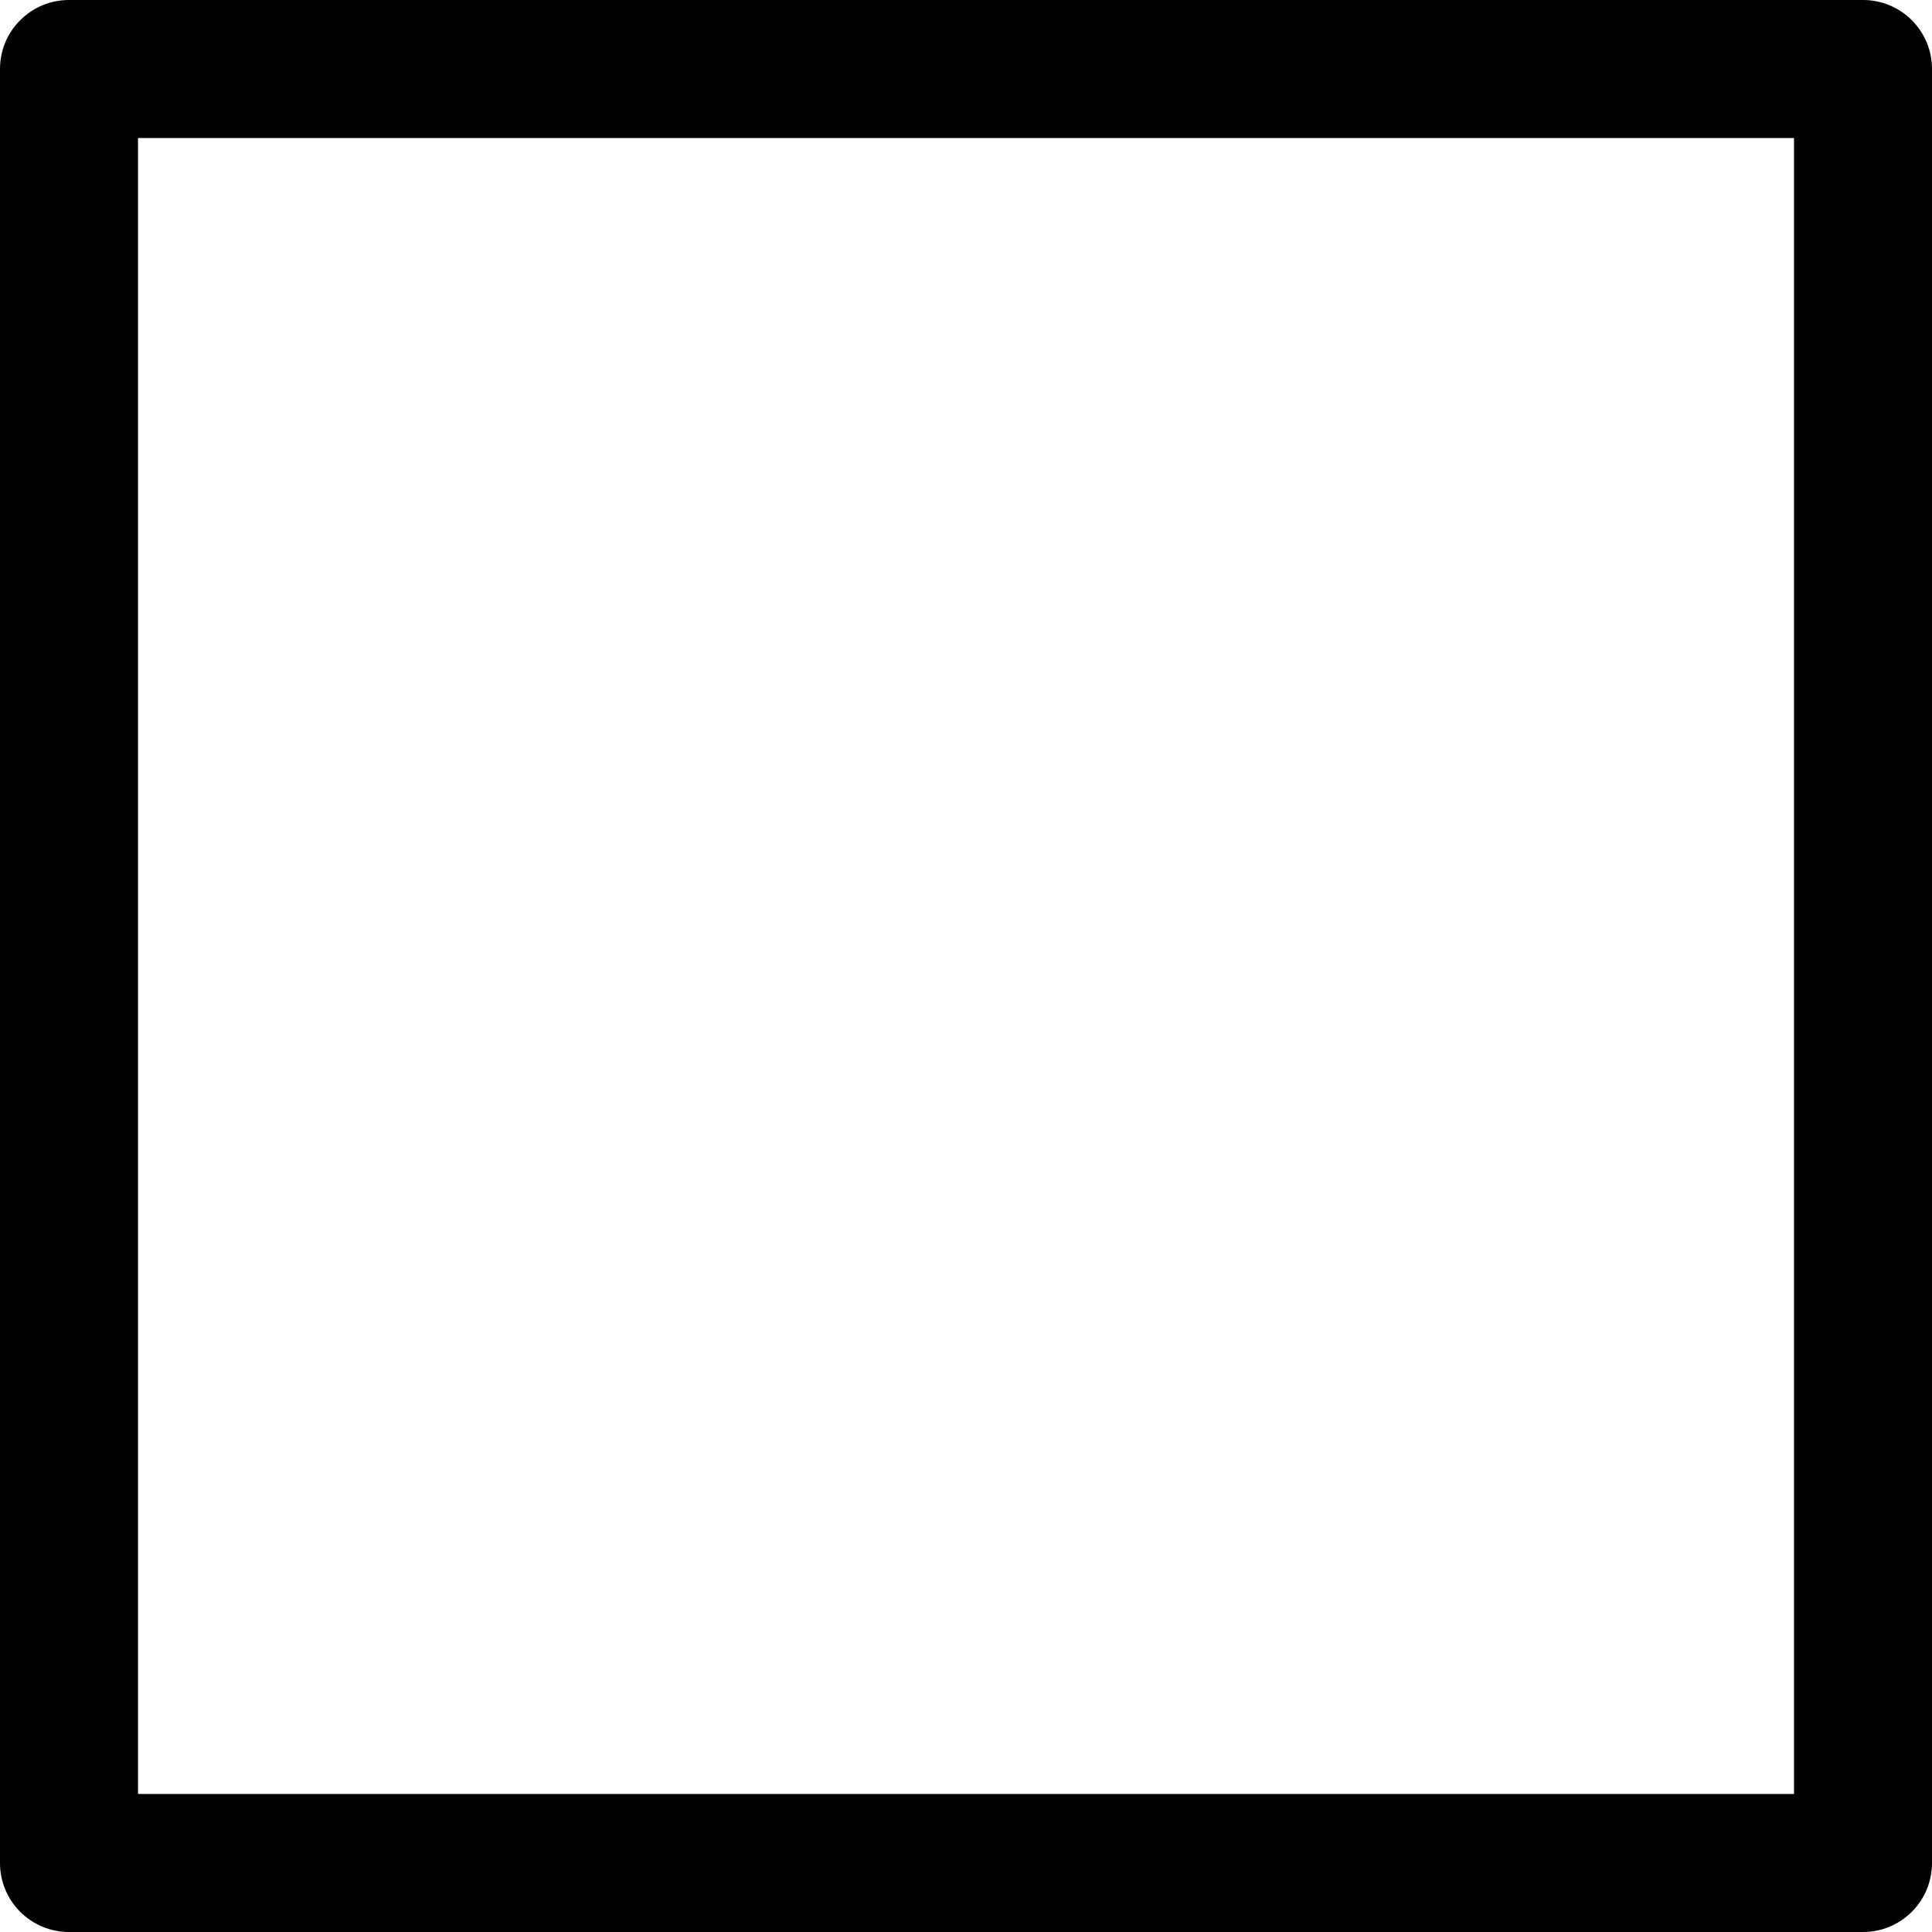
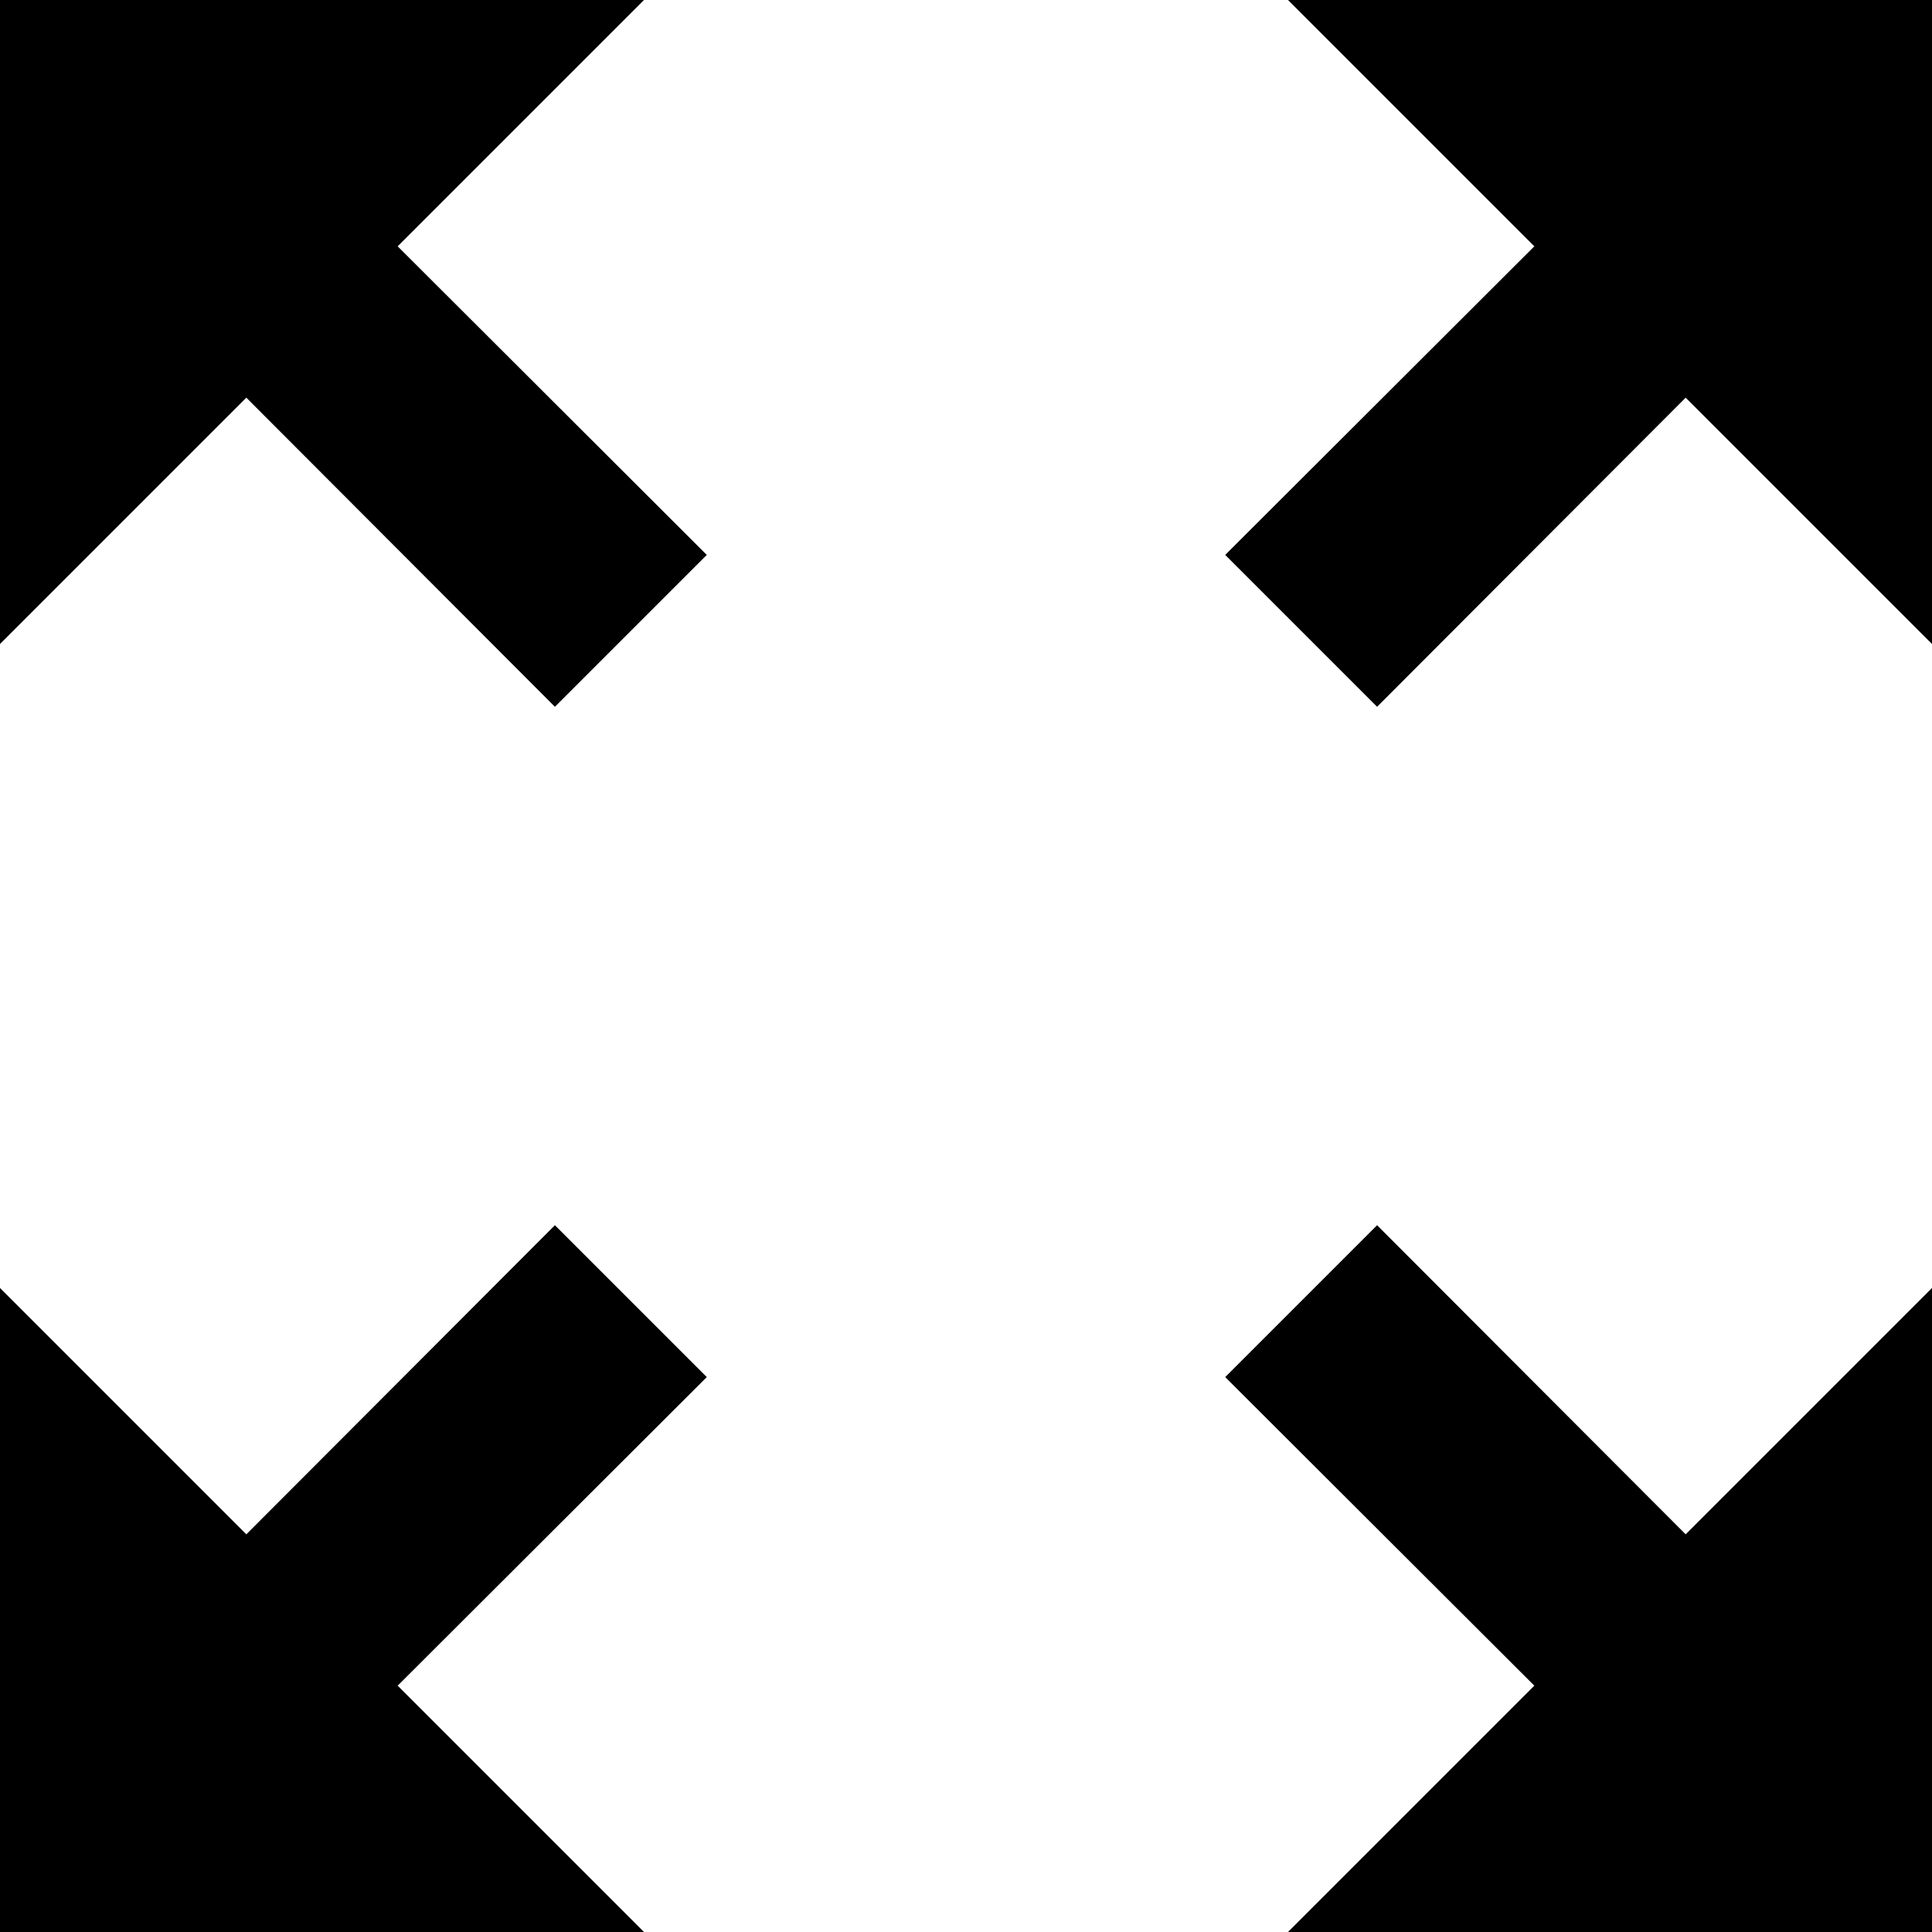
- <svg xmlns="http://www.w3.org/2000/svg" id="Capa_1" enable-background="new 0 0 482.239 482.239" height="512" viewBox="0 0 482.239 482.239" width="512">
-   <path d="m465.016 0h-447.793c-9.52 0-17.223 7.703-17.223 17.223v447.793c0 9.52 7.703 17.223 17.223 17.223h447.793c9.52 0 17.223-7.703 17.223-17.223v-447.793c0-9.52-7.703-17.223-17.223-17.223zm-17.223 447.793h-413.347v-413.347h413.348v413.347z" />
+ <svg xmlns="http://www.w3.org/2000/svg" version="1.1" id="Capa_1" x="0px" y="0px" viewBox="0 0 384 384" style="enable-background:new 0 0 384 384;" xml:space="preserve">
+   <g>
+     <g>
+       <g>
+         <polygon points="110.293,243.52 48.96,304.96 0,256 0,384 128,384 79.04,335.04 140.48,273.707    " />
+         <polygon points="128,0 0,0 0,128 48.96,79.04 110.293,140.48 140.48,110.293 79.04,48.96    " />
+         <polygon points="256,0 304.96,48.96 243.52,110.293 273.707,140.48 335.04,79.04 384,128 384,0    " />
+         <polygon points="273.707,243.52 243.52,273.707 304.96,335.04 256,384 384,384 384,256 335.04,304.96    " />
+       </g>
+     </g>
+   </g>
+   <g>
+ </g>
+   <g>
+ </g>
+   <g>
+ </g>
+   <g>
+ </g>
+   <g>
+ </g>
+   <g>
+ </g>
+   <g>
+ </g>
+   <g>
+ </g>
+   <g>
+ </g>
+   <g>
+ </g>
+   <g>
+ </g>
+   <g>
+ </g>
+   <g>
+ </g>
+   <g>
+ </g>
+   <g>
+ </g>
</svg>
